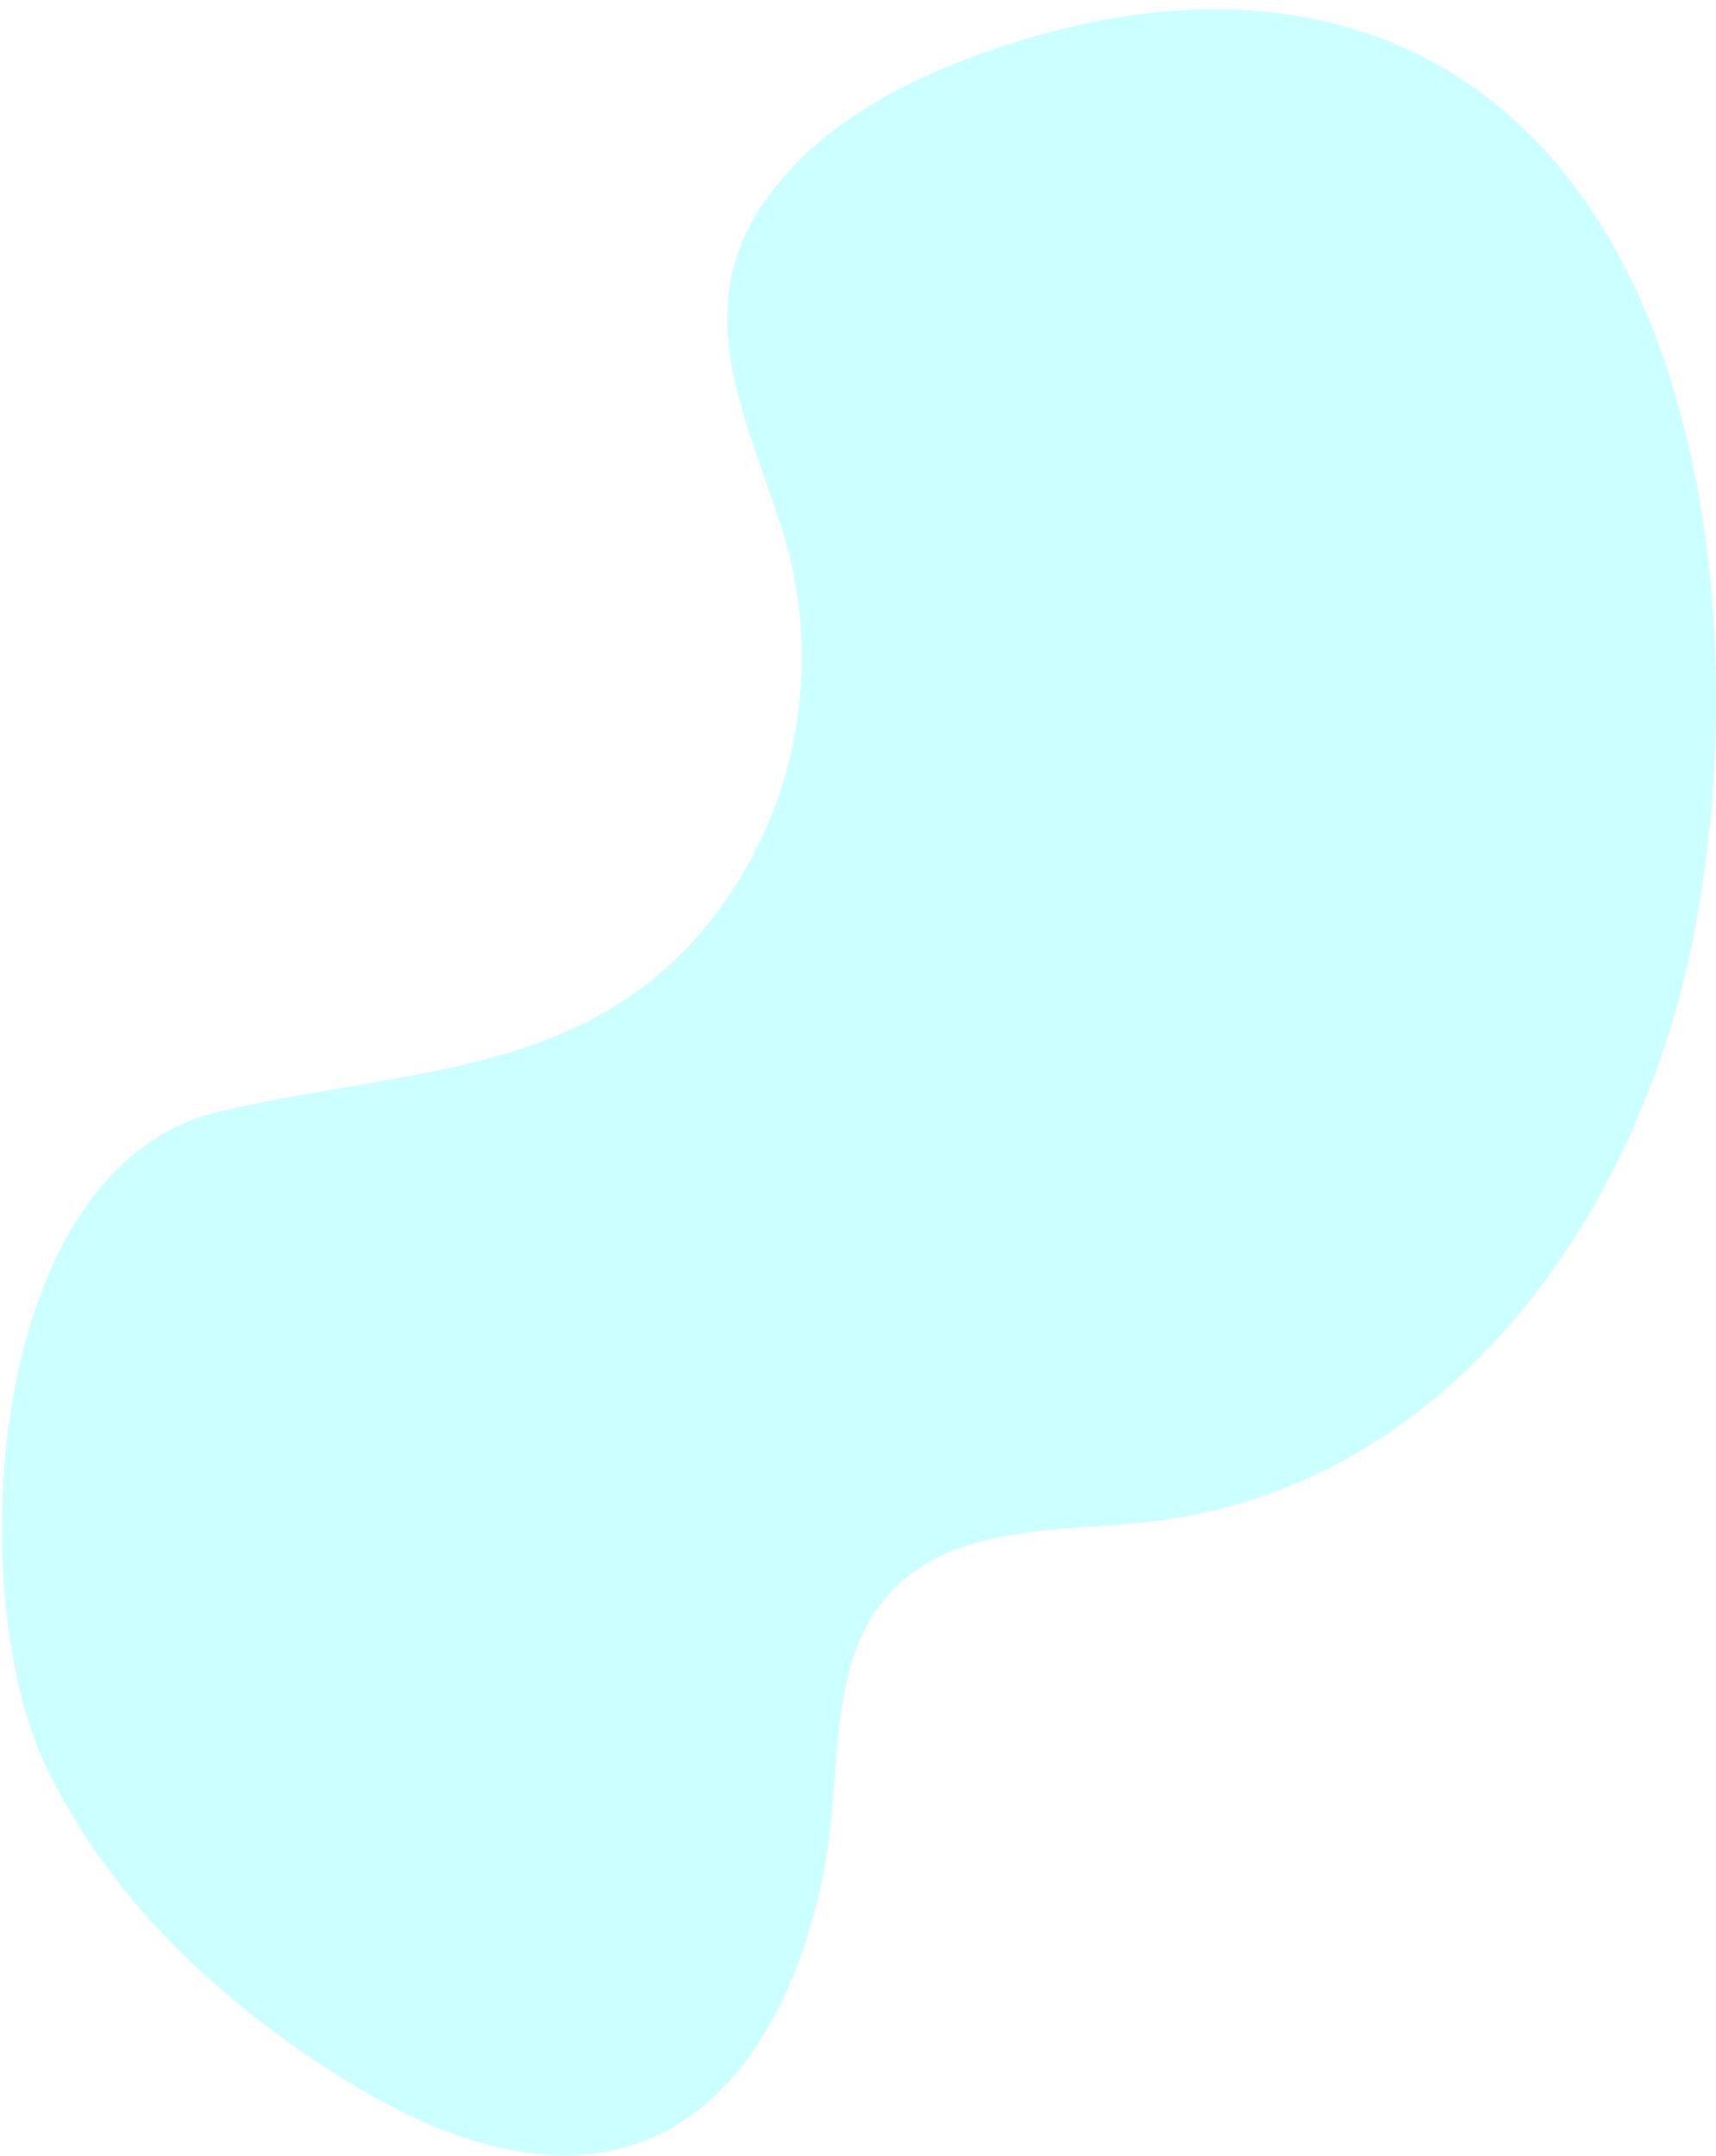
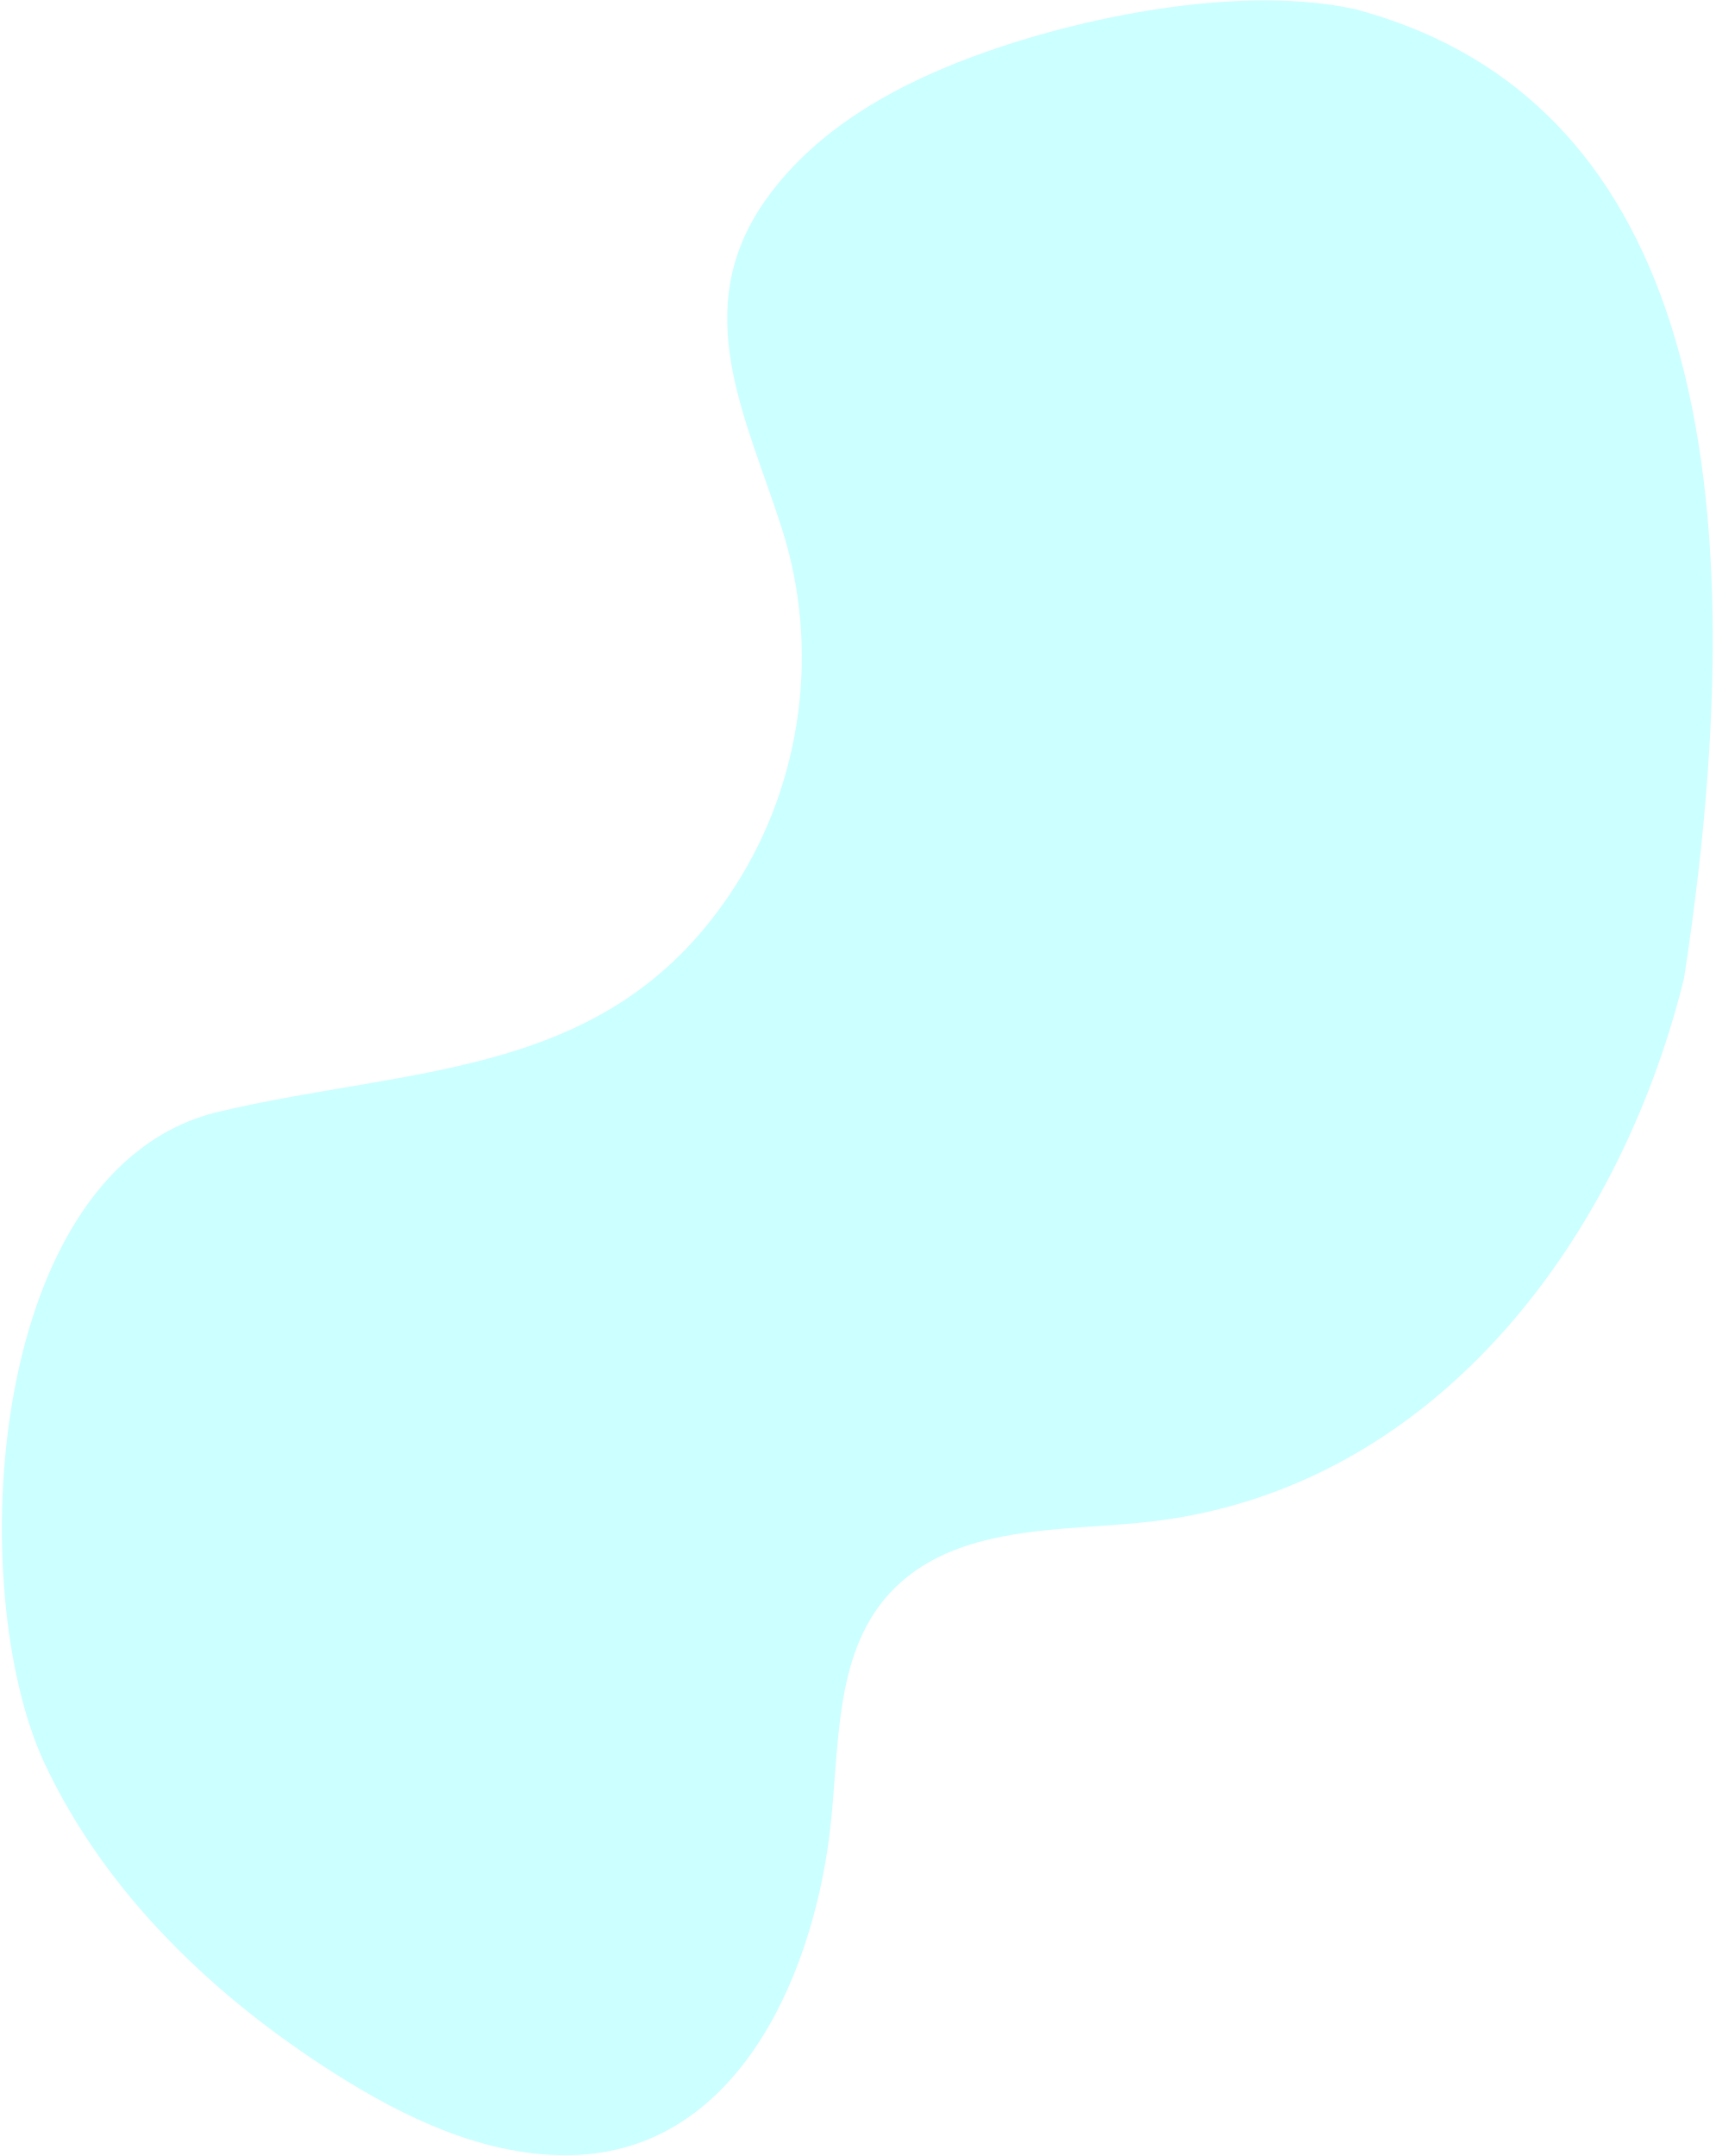
<svg xmlns="http://www.w3.org/2000/svg" version="1.1" id="Layer_1" x="0px" y="0px" viewBox="0 0 1094.6 1375.3" style="enable-background:new 0 0 1094.6 1375.3;" xml:space="preserve">
  <style type="text/css">
	.st0{opacity:0.2;fill:#00FFFF;enable-background:new    ;}
</style>
  <g id="Layer_2_1_">
    <g id="Layer_1-2">
-       <path class="st0" d="M1073.6,627.4c0.3-1.3,0.6-2.5,0.9-3.7c49.9-204.2,20.4-555.2-232.8-610.8C771.6-2.5,697.7,9,629.8,32.8    c-54.5,19.1-108.3,47.8-141.6,95.1c-49.5,70.4-11.6,139.1,11,210.5c23.8,75.4,12.8,159.8-30.1,226.7    c-79.1,123.5-203.2,114.3-329.3,144C-9.5,744.4-23.3,1015,28.7,1125.4c38.9,82.6,107.8,148.4,184.9,197.3    c44.3,28.1,93.7,51.7,146.1,52.1c107.9,0.9,157.3-110.2,169.3-203c7-53.9,1.7-115.1,38.3-155.2c41.5-45.3,111.3-39.5,166.9-46    C914.4,949.7,1031.8,793.2,1073.6,627.4z" />
+       <path class="st0" d="M864.7,5.9C794.5-9.5,697.7,9,629.8,32.8c-54.5,19.1-108.3,47.8-141.6,95.1c-49.5,70.4-11.6,139.1,11,210.5    c23.8,75.4,12.8,159.8-30.1,226.7c-79.1,123.5-203.2,114.3-329.3,144C-9.5,744.4-23.3,1015,28.7,1125.4    c38.9,82.6,107.8,148.4,184.9,197.3c44.3,28.1,93.7,51.7,146.1,52.1c107.9,0.9,157.3-110.2,169.3-203c7-53.9,1.7-115.1,38.3-155.2    c41.5-45.3,111.3-39.5,166.9-46c180-20.9,297.4-177.5,339.3-343.2c0.3-1.3,0.6-2.5,0.9-3.7C1130.1,260.6,1057.9,57.5,864.7,5.9z" />
    </g>
  </g>
</svg>
